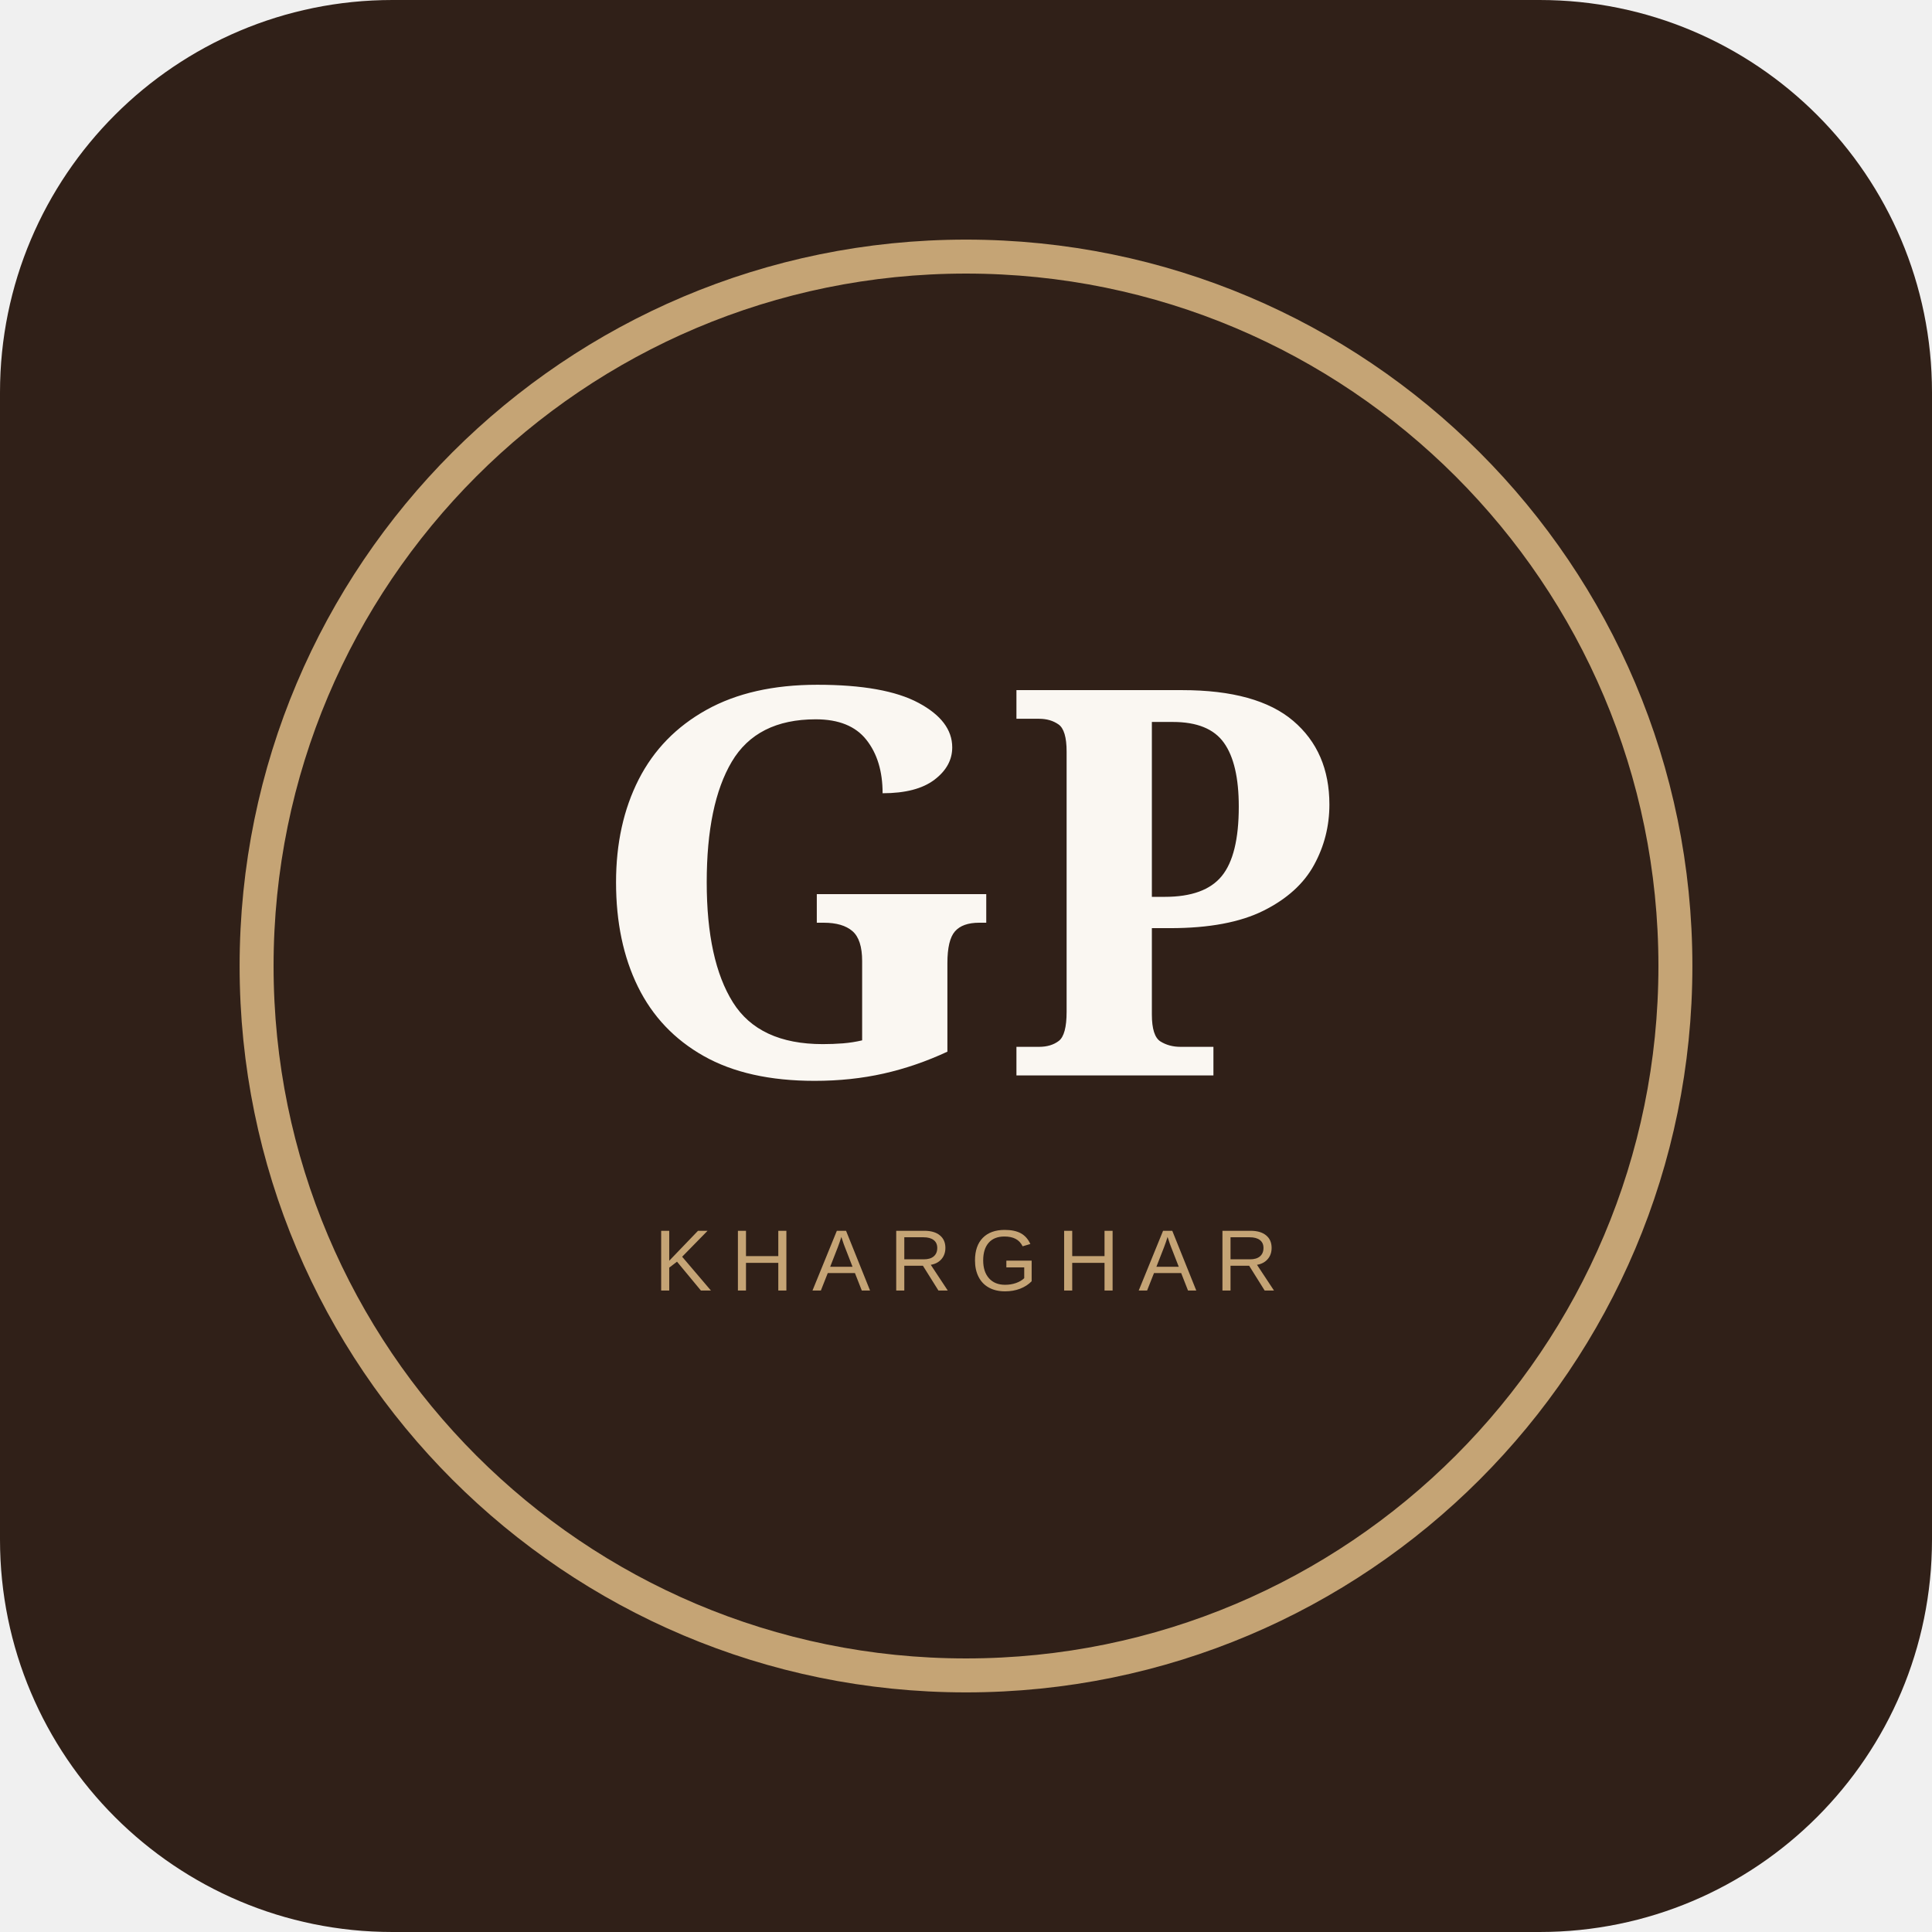
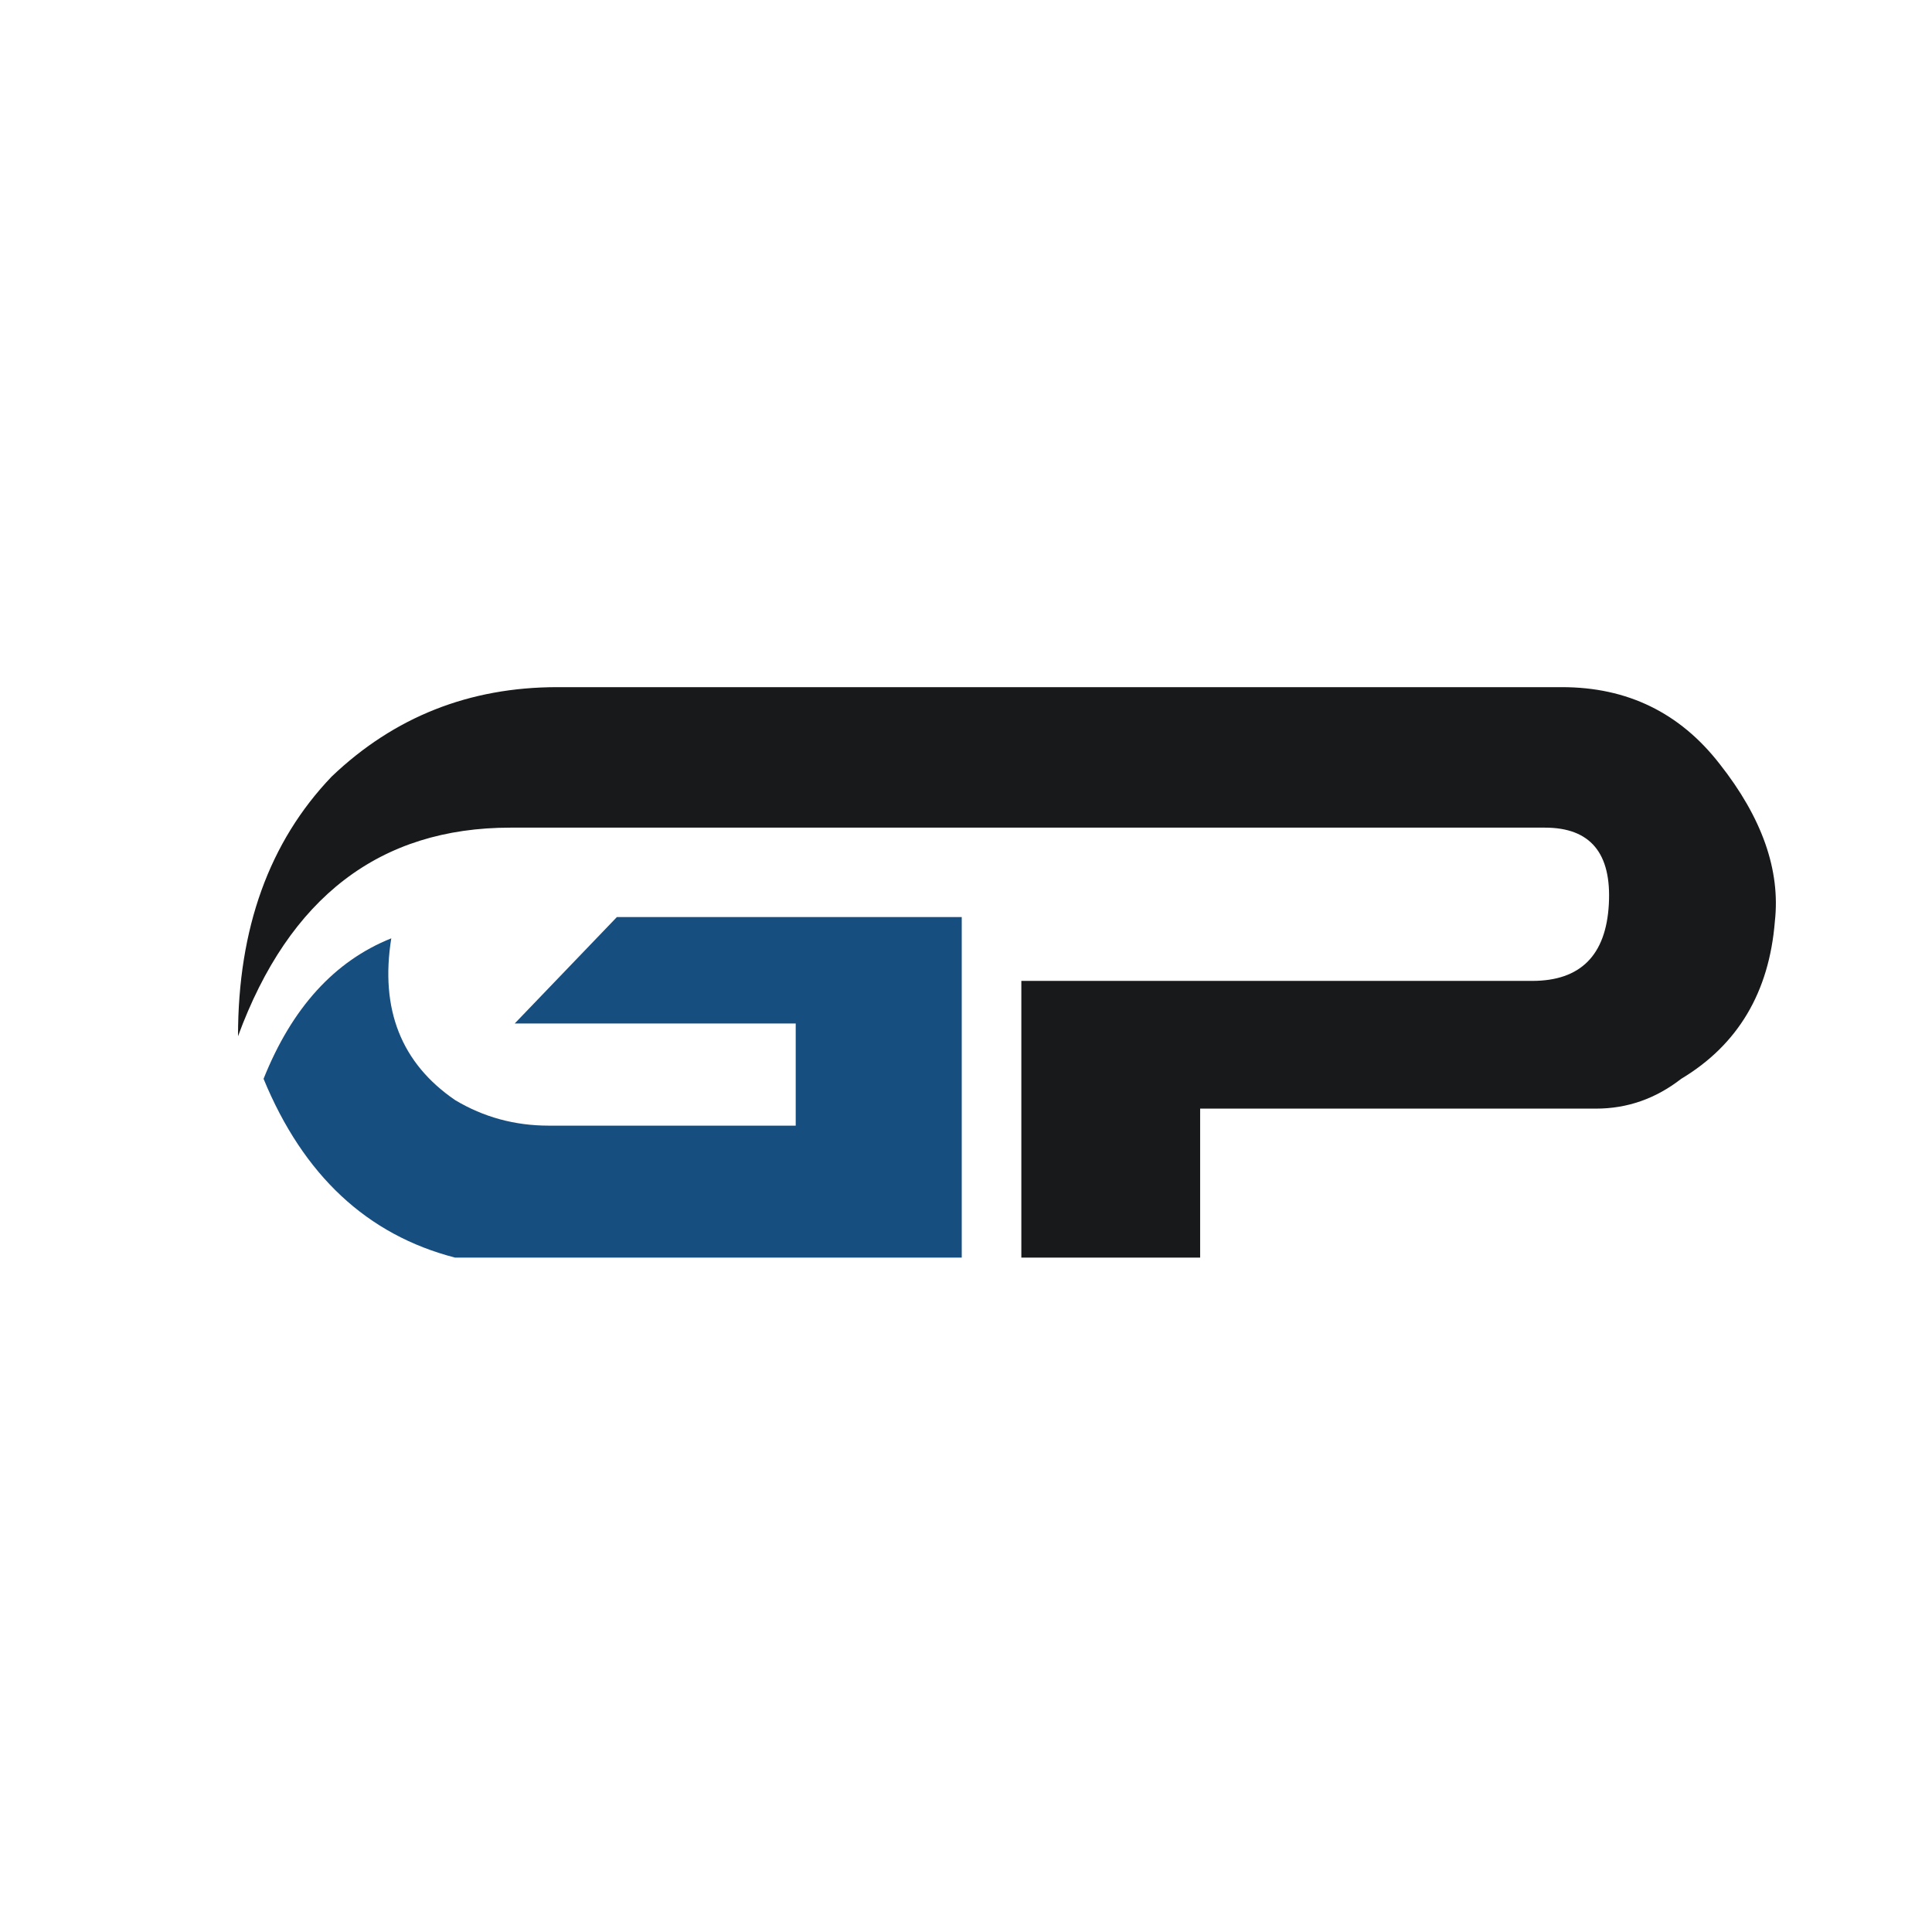
<svg xmlns="http://www.w3.org/2000/svg" viewBox="0 0 512 512">
-   <rect width="512" height="512" rx="104" fill="#302018" />
-   <circle cx="256" cy="256" r="188" fill="none" stroke="#c5a475" stroke-width="9" />
-   <text x="256" y="285" text-anchor="middle" font-family="Georgia,serif" font-size="143" font-weight="bold" fill="#faf7f2">GP</text>
-   <text x="256" y="342" text-anchor="middle" font-family="Arial,sans-serif" font-size="23" letter-spacing="5" fill="#c5a475">KHARGHAR</text>
+   <rect width="512" height="512" fill="#ffffff" />
+   <svg x="36" y="137" width="440" height="238" viewBox="95 210 390 175" preserveAspectRatio="xMidYMid meet">
+     <path fill="#18191b" d="M119 314 Q119 276 141 253 Q163 232 194 232 H430 Q453 232 467 250 Q482 269 480 287 Q478 312 458 324 Q449 331 438 331 H345 V366 H303 V301 H423 Q440 301 441 283 Q442 265 426 265 H183 Q137 265 119 314 Z" />
+     <path fill="#174e80" d="M125 324 Q135 299 155 291 Q151 316 170 329 Q180 335 192 335 H250 V311 H184 L208 286 H289 V366 H170 Q139 358 125 324 Z" />
+   </svg>
</svg>
